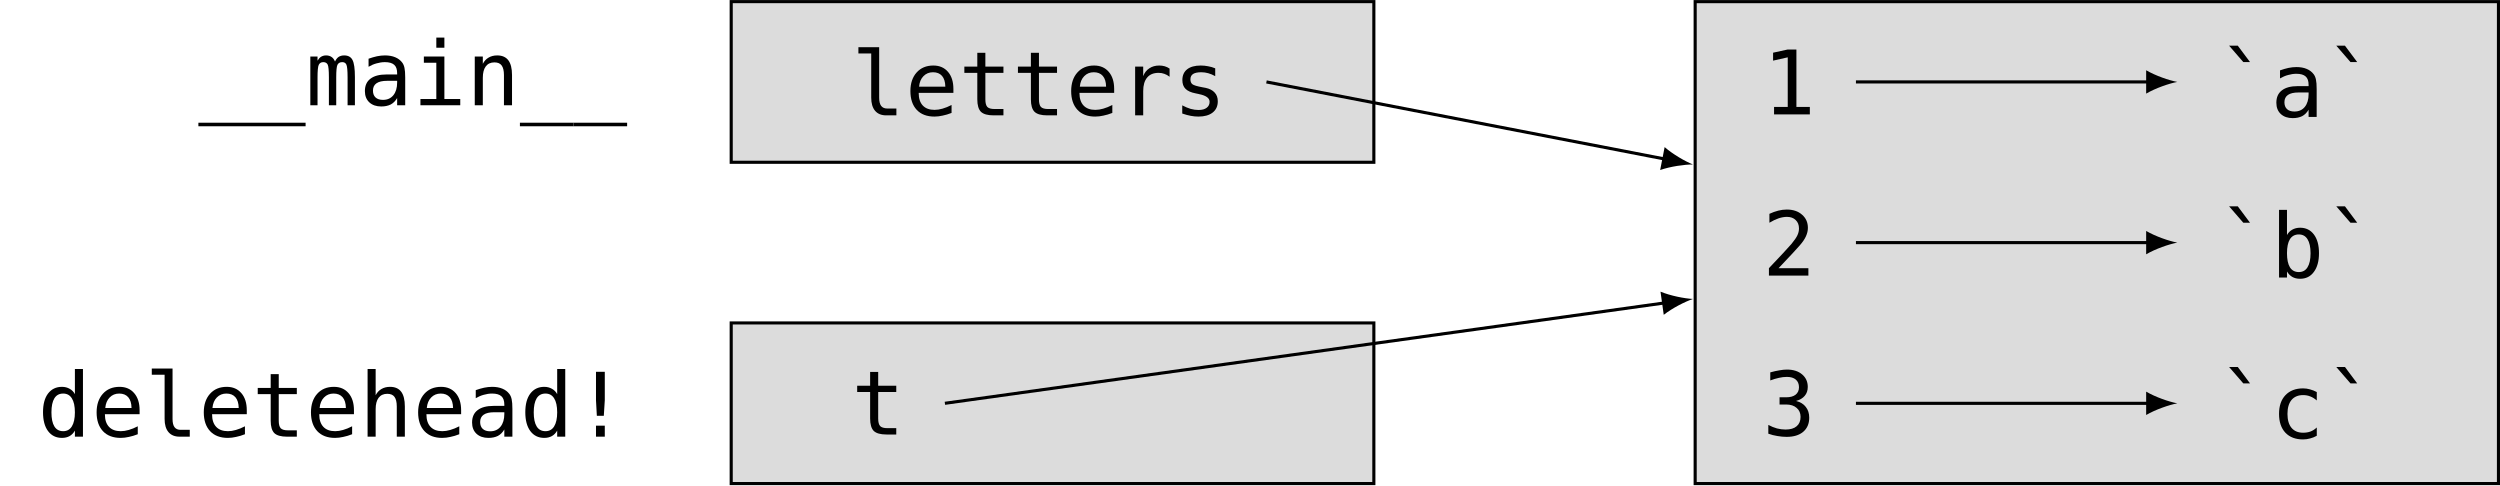
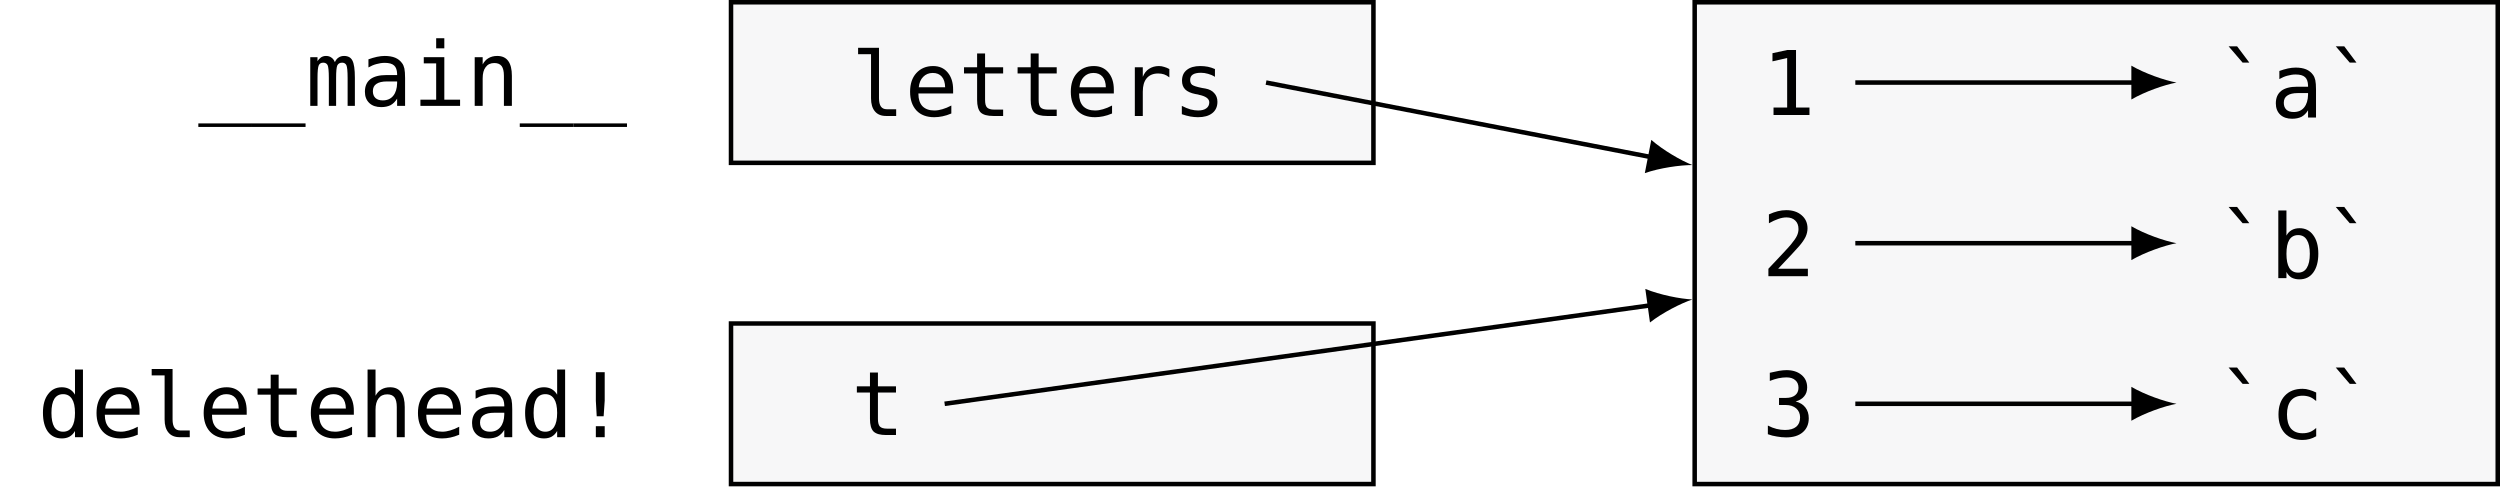
- <svg xmlns="http://www.w3.org/2000/svg" xmlns:xlink="http://www.w3.org/1999/xlink" width="319.798pt" height="62.059pt" viewBox="0 0 319.798 62.059" version="1.1">
+ <svg xmlns="http://www.w3.org/2000/svg" xmlns:xlink="http://www.w3.org/1999/xlink" width="220.613pt" height="42.918pt" viewBox="0 0 220.613 42.918" version="1.1">
  <defs>
    <g>
      <symbol overflow="visible" id="glyph0-0">
-         <path style="stroke:none;" d="M 0.578 2.016 L 0.578 -8.031 L 6.281 -8.031 L 6.281 2.016 Z M 1.219 1.375 L 5.641 1.375 L 5.641 -7.391 L 1.219 -7.391 Z M 1.219 1.375 " />
+         <path style="stroke:none;" d="M 0.406 1.391 L 0.406 -5.547 L 4.328 -5.547 L 4.328 1.391 Z M 0.844 0.953 L 3.891 0.953 L 3.891 -5.094 L 0.844 -5.094 Z M 0.844 0.953 " />
      </symbol>
      <symbol overflow="visible" id="glyph0-1">
-         <path style="stroke:none;" d="M 6.859 2.234 L 6.859 2.688 L 0 2.688 L 0 2.234 Z M 6.859 2.234 " />
+         <path style="stroke:none;" d="M 4.734 1.547 L 4.734 1.859 L 0 1.859 L 0 1.547 Z M 4.734 1.547 " />
      </symbol>
      <symbol overflow="visible" id="glyph0-2">
-         <path style="stroke:none;" d="M 3.766 -5.594 C 3.891 -5.863 4.047 -6.062 4.234 -6.188 C 4.43 -6.312 4.664 -6.375 4.938 -6.375 C 5.445 -6.375 5.801 -6.18 6 -5.797 C 6.207 -5.41 6.312 -4.68 6.312 -3.609 L 6.312 0 L 5.375 0 L 5.375 -3.562 C 5.375 -4.445 5.32 -4.992 5.219 -5.203 C 5.125 -5.41 4.945 -5.516 4.688 -5.516 C 4.395 -5.516 4.191 -5.398 4.078 -5.172 C 3.973 -4.953 3.922 -4.414 3.922 -3.562 L 3.922 0 L 2.984 0 L 2.984 -3.562 C 2.984 -4.457 2.93 -5.004 2.828 -5.203 C 2.723 -5.41 2.535 -5.516 2.266 -5.516 C 1.992 -5.516 1.801 -5.398 1.688 -5.172 C 1.582 -4.953 1.531 -4.414 1.531 -3.562 L 1.531 0 L 0.609 0 L 0.609 -6.234 L 1.531 -6.234 L 1.531 -5.703 C 1.656 -5.922 1.805 -6.086 1.984 -6.203 C 2.172 -6.316 2.383 -6.375 2.625 -6.375 C 2.906 -6.375 3.141 -6.305 3.328 -6.172 C 3.516 -6.047 3.66 -5.852 3.766 -5.594 Z M 3.766 -5.594 " />
+         <path style="stroke:none;" d="M 2.594 -3.859 C 2.676 -4.047 2.785 -4.18 2.922 -4.266 C 3.055 -4.359 3.219 -4.406 3.406 -4.406 C 3.758 -4.406 4.004 -4.27 4.141 -4 C 4.285 -3.727 4.359 -3.223 4.359 -2.484 L 4.359 0 L 3.719 0 L 3.719 -2.453 C 3.719 -3.066 3.68 -3.445 3.609 -3.594 C 3.535 -3.738 3.41 -3.812 3.234 -3.812 C 3.035 -3.812 2.895 -3.734 2.812 -3.578 C 2.738 -3.422 2.703 -3.047 2.703 -2.453 L 2.703 0 L 2.062 0 L 2.062 -2.453 C 2.062 -3.066 2.023 -3.445 1.953 -3.594 C 1.879 -3.738 1.75 -3.812 1.562 -3.812 C 1.375 -3.812 1.242 -3.734 1.172 -3.578 C 1.098 -3.422 1.062 -3.047 1.062 -2.453 L 1.062 0 L 0.422 0 L 0.422 -4.297 L 1.062 -4.297 L 1.062 -3.938 C 1.145 -4.082 1.25 -4.195 1.375 -4.281 C 1.5 -4.363 1.645 -4.406 1.812 -4.406 C 2 -4.406 2.156 -4.359 2.281 -4.266 C 2.414 -4.18 2.52 -4.047 2.594 -3.859 Z M 2.594 -3.859 " />
      </symbol>
      <symbol overflow="visible" id="glyph0-3">
-         <path style="stroke:none;" d="M 3.906 -3.125 L 3.562 -3.125 C 2.969 -3.125 2.52 -3.02 2.219 -2.812 C 1.914 -2.602 1.766 -2.289 1.766 -1.875 C 1.766 -1.5 1.875 -1.207 2.094 -1 C 2.32 -0.789 2.641 -0.688 3.047 -0.688 C 3.609 -0.688 4.051 -0.883 4.375 -1.281 C 4.695 -1.676 4.859 -2.219 4.859 -2.906 L 4.859 -3.125 Z M 5.891 -3.547 L 5.891 0 L 4.859 0 L 4.859 -0.922 C 4.641 -0.547 4.363 -0.27 4.031 -0.094 C 3.695 0.07 3.297 0.156 2.828 0.156 C 2.191 0.156 1.68 -0.02 1.297 -0.375 C 0.922 -0.727 0.734 -1.207 0.734 -1.812 C 0.734 -2.508 0.969 -3.035 1.438 -3.391 C 1.906 -3.754 2.586 -3.938 3.484 -3.938 L 4.859 -3.938 L 4.859 -4.094 C 4.859 -4.594 4.734 -4.953 4.484 -5.172 C 4.234 -5.398 3.836 -5.516 3.297 -5.516 C 2.941 -5.516 2.586 -5.461 2.234 -5.359 C 1.879 -5.266 1.535 -5.117 1.203 -4.922 L 1.203 -5.953 C 1.578 -6.086 1.938 -6.191 2.281 -6.266 C 2.625 -6.336 2.961 -6.375 3.297 -6.375 C 3.805 -6.375 4.242 -6.297 4.609 -6.141 C 4.973 -5.992 5.27 -5.77 5.5 -5.469 C 5.645 -5.281 5.742 -5.051 5.797 -4.781 C 5.859 -4.508 5.891 -4.098 5.891 -3.547 Z M 5.891 -3.547 " />
+         <path style="stroke:none;" d="M 2.688 -2.156 L 2.453 -2.156 C 2.047 -2.156 1.738 -2.082 1.531 -1.938 C 1.32 -1.801 1.219 -1.586 1.219 -1.297 C 1.219 -1.035 1.297 -0.832 1.453 -0.688 C 1.609 -0.551 1.82 -0.484 2.094 -0.484 C 2.488 -0.484 2.797 -0.617 3.016 -0.891 C 3.234 -1.16 3.348 -1.531 3.359 -2 L 3.359 -2.156 Z M 4.062 -2.453 L 4.062 0 L 3.359 0 L 3.359 -0.641 C 3.203 -0.379 3.008 -0.188 2.781 -0.062 C 2.551 0.051 2.273 0.109 1.953 0.109 C 1.516 0.109 1.164 -0.008 0.906 -0.25 C 0.645 -0.5 0.516 -0.832 0.516 -1.25 C 0.516 -1.727 0.672 -2.094 0.984 -2.344 C 1.305 -2.594 1.781 -2.719 2.406 -2.719 L 3.359 -2.719 L 3.359 -2.828 C 3.348 -3.172 3.258 -3.414 3.094 -3.562 C 2.926 -3.719 2.648 -3.797 2.266 -3.797 C 2.023 -3.797 1.781 -3.758 1.531 -3.688 C 1.289 -3.625 1.055 -3.523 0.828 -3.391 L 0.828 -4.109 C 1.086 -4.203 1.336 -4.273 1.578 -4.328 C 1.816 -4.379 2.047 -4.406 2.266 -4.406 C 2.629 -4.406 2.938 -4.352 3.188 -4.25 C 3.438 -4.145 3.641 -3.984 3.797 -3.766 C 3.891 -3.641 3.957 -3.484 4 -3.297 C 4.039 -3.109 4.062 -2.828 4.062 -2.453 Z M 4.062 -2.453 " />
      </symbol>
      <symbol overflow="visible" id="glyph0-4">
-         <path style="stroke:none;" d="M 1.422 -6.234 L 4.047 -6.234 L 4.047 -0.797 L 6.078 -0.797 L 6.078 0 L 0.984 0 L 0.984 -0.797 L 3.016 -0.797 L 3.016 -5.438 L 1.422 -5.438 Z M 3.016 -8.656 L 4.047 -8.656 L 4.047 -7.359 L 3.016 -7.359 Z M 3.016 -8.656 " />
+         <path style="stroke:none;" d="M 0.984 -4.297 L 2.797 -4.297 L 2.797 -0.547 L 4.188 -0.547 L 4.188 0 L 0.688 0 L 0.688 -0.547 L 2.078 -0.547 L 2.078 -3.75 L 0.984 -3.75 Z M 2.078 -5.969 L 2.797 -5.969 L 2.797 -5.078 L 2.078 -5.078 Z M 2.078 -5.969 " />
      </symbol>
      <symbol overflow="visible" id="glyph0-5">
-         <path style="stroke:none;" d="M 5.844 -3.859 L 5.844 0 L 4.812 0 L 4.812 -3.859 C 4.812 -4.422 4.711 -4.832 4.516 -5.094 C 4.328 -5.352 4.02 -5.484 3.594 -5.484 C 3.113 -5.484 2.742 -5.312 2.484 -4.969 C 2.234 -4.633 2.109 -4.148 2.109 -3.516 L 2.109 0 L 1.078 0 L 1.078 -6.234 L 2.109 -6.234 L 2.109 -5.297 C 2.285 -5.648 2.531 -5.914 2.844 -6.094 C 3.156 -6.281 3.523 -6.375 3.953 -6.375 C 4.586 -6.375 5.062 -6.164 5.375 -5.75 C 5.688 -5.332 5.844 -4.703 5.844 -3.859 Z M 5.844 -3.859 " />
+         <path style="stroke:none;" d="M 4.031 -2.656 L 4.031 0 L 3.328 0 L 3.328 -2.656 C 3.328 -3.051 3.258 -3.336 3.125 -3.516 C 2.988 -3.691 2.773 -3.781 2.484 -3.781 C 2.148 -3.781 1.895 -3.66 1.719 -3.422 C 1.539 -3.191 1.453 -2.859 1.453 -2.422 L 1.453 0 L 0.75 0 L 0.75 -4.297 L 1.453 -4.297 L 1.453 -3.656 C 1.578 -3.895 1.742 -4.078 1.953 -4.203 C 2.172 -4.336 2.43 -4.406 2.734 -4.406 C 3.172 -4.406 3.492 -4.258 3.703 -3.969 C 3.922 -3.676 4.031 -3.238 4.031 -2.656 Z M 4.031 -2.656 " />
      </symbol>
      <symbol overflow="visible" id="glyph0-6">
-         <path style="stroke:none;" d="M 3.547 -2.266 C 3.547 -1.797 3.629 -1.445 3.797 -1.219 C 3.973 -0.988 4.227 -0.875 4.562 -0.875 L 5.75 -0.875 L 5.75 0 L 4.453 0 C 3.836 0 3.363 -0.191 3.031 -0.578 C 2.695 -0.973 2.531 -1.535 2.531 -2.266 L 2.531 -7.922 L 0.891 -7.922 L 0.891 -8.719 L 3.547 -8.719 Z M 3.547 -2.266 " />
+         <path style="stroke:none;" d="M 2.453 -1.562 C 2.453 -1.238 2.508 -0.992 2.625 -0.828 C 2.738 -0.672 2.91 -0.594 3.141 -0.594 L 3.969 -0.594 L 3.969 0 L 3.078 0 C 2.648 0 2.32 -0.133 2.094 -0.406 C 1.863 -0.676 1.75 -1.062 1.75 -1.562 L 1.75 -5.453 L 0.609 -5.453 L 0.609 -6.016 L 2.453 -6.016 Z M 2.453 -1.562 " />
      </symbol>
      <symbol overflow="visible" id="glyph0-7">
-         <path style="stroke:none;" d="M 6.188 -3.375 L 6.188 -2.875 L 1.75 -2.875 L 1.75 -2.844 C 1.75 -2.156 1.926 -1.625 2.281 -1.25 C 2.633 -0.883 3.133 -0.703 3.781 -0.703 C 4.102 -0.703 4.441 -0.754 4.797 -0.859 C 5.16 -0.961 5.547 -1.117 5.953 -1.328 L 5.953 -0.312 C 5.555 -0.156 5.176 -0.039 4.812 0.031 C 4.457 0.113 4.109 0.156 3.766 0.156 C 2.797 0.156 2.039 -0.129 1.5 -0.703 C 0.957 -1.285 0.688 -2.086 0.688 -3.109 C 0.688 -4.098 0.953 -4.891 1.484 -5.484 C 2.016 -6.078 2.727 -6.375 3.625 -6.375 C 4.414 -6.375 5.039 -6.102 5.5 -5.562 C 5.957 -5.031 6.188 -4.301 6.188 -3.375 Z M 5.156 -3.672 C 5.145 -4.273 5.004 -4.734 4.734 -5.047 C 4.461 -5.359 4.078 -5.516 3.578 -5.516 C 3.086 -5.516 2.68 -5.348 2.359 -5.016 C 2.035 -4.691 1.848 -4.242 1.797 -3.672 Z M 5.156 -3.672 " />
+         <path style="stroke:none;" d="M 4.266 -2.328 L 4.266 -1.984 L 1.203 -1.984 L 1.203 -1.953 C 1.203 -1.484 1.32 -1.117 1.562 -0.859 C 1.812 -0.609 2.16 -0.484 2.609 -0.484 C 2.836 -0.484 3.07 -0.52 3.312 -0.594 C 3.562 -0.664 3.828 -0.773 4.109 -0.922 L 4.109 -0.219 C 3.836 -0.102 3.578 -0.02 3.328 0.031 C 3.078 0.082 2.836 0.109 2.609 0.109 C 1.93 0.109 1.406 -0.086 1.031 -0.484 C 0.656 -0.891 0.469 -1.441 0.469 -2.141 C 0.469 -2.828 0.648 -3.375 1.016 -3.781 C 1.391 -4.195 1.883 -4.406 2.5 -4.406 C 3.039 -4.406 3.469 -4.219 3.781 -3.844 C 4.102 -3.469 4.266 -2.961 4.266 -2.328 Z M 3.562 -2.531 C 3.551 -2.945 3.453 -3.258 3.266 -3.469 C 3.078 -3.688 2.812 -3.797 2.469 -3.797 C 2.125 -3.797 1.844 -3.68 1.625 -3.453 C 1.406 -3.234 1.273 -2.926 1.234 -2.531 Z M 3.562 -2.531 " />
      </symbol>
      <symbol overflow="visible" id="glyph0-8">
-         <path style="stroke:none;" d="M 3.422 -8 L 3.422 -6.234 L 5.734 -6.234 L 5.734 -5.438 L 3.422 -5.438 L 3.422 -2.047 C 3.422 -1.586 3.504 -1.266 3.672 -1.078 C 3.848 -0.898 4.156 -0.812 4.594 -0.812 L 5.734 -0.812 L 5.734 0 L 4.484 0 C 3.723 0 3.18 -0.148 2.859 -0.453 C 2.547 -0.766 2.391 -1.297 2.391 -2.047 L 2.391 -5.438 L 0.734 -5.438 L 0.734 -6.234 L 2.391 -6.234 L 2.391 -8 Z M 3.422 -8 " />
+         <path style="stroke:none;" d="M 2.359 -5.516 L 2.359 -4.297 L 3.953 -4.297 L 3.953 -3.75 L 2.359 -3.75 L 2.359 -1.422 C 2.359 -1.098 2.414 -0.875 2.531 -0.75 C 2.656 -0.625 2.867 -0.562 3.172 -0.562 L 3.953 -0.562 L 3.953 0 L 3.094 0 C 2.562 0 2.188 -0.102 1.969 -0.312 C 1.758 -0.531 1.656 -0.898 1.656 -1.422 L 1.656 -3.75 L 0.5 -3.75 L 0.5 -4.297 L 1.656 -4.297 L 1.656 -5.516 Z M 2.359 -5.516 " />
      </symbol>
      <symbol overflow="visible" id="glyph0-9">
-         <path style="stroke:none;" d="M 6.422 -4.938 C 6.203 -5.113 5.977 -5.238 5.75 -5.312 C 5.531 -5.395 5.285 -5.438 5.016 -5.438 C 4.367 -5.438 3.879 -5.234 3.547 -4.828 C 3.211 -4.43 3.047 -3.852 3.047 -3.094 L 3.047 0 L 2.016 0 L 2.016 -6.234 L 3.047 -6.234 L 3.047 -5.016 C 3.211 -5.453 3.473 -5.785 3.828 -6.016 C 4.18 -6.254 4.602 -6.375 5.094 -6.375 C 5.344 -6.375 5.578 -6.344 5.797 -6.281 C 6.016 -6.219 6.223 -6.117 6.422 -5.984 Z M 6.422 -4.938 " />
+         <path style="stroke:none;" d="M 4.438 -3.406 C 4.281 -3.531 4.125 -3.617 3.969 -3.672 C 3.812 -3.723 3.641 -3.75 3.453 -3.75 C 3.016 -3.75 2.676 -3.609 2.438 -3.328 C 2.207 -3.055 2.094 -2.66 2.094 -2.141 L 2.094 0 L 1.391 0 L 1.391 -4.297 L 2.094 -4.297 L 2.094 -3.453 C 2.219 -3.766 2.398 -4 2.641 -4.156 C 2.891 -4.32 3.18 -4.406 3.516 -4.406 C 3.68 -4.406 3.836 -4.379 3.984 -4.328 C 4.141 -4.285 4.289 -4.223 4.438 -4.141 Z M 4.438 -3.406 " />
      </symbol>
      <symbol overflow="visible" id="glyph0-10">
-         <path style="stroke:none;" d="M 5.406 -6.016 L 5.406 -5.016 C 5.113 -5.18 4.816 -5.305 4.516 -5.391 C 4.223 -5.473 3.926 -5.516 3.625 -5.516 C 3.156 -5.516 2.805 -5.441 2.578 -5.297 C 2.348 -5.148 2.234 -4.922 2.234 -4.609 C 2.234 -4.328 2.316 -4.117 2.484 -3.984 C 2.66 -3.848 3.086 -3.719 3.766 -3.594 L 4.188 -3.516 C 4.688 -3.41 5.066 -3.211 5.328 -2.922 C 5.598 -2.641 5.734 -2.266 5.734 -1.797 C 5.734 -1.18 5.516 -0.703 5.078 -0.359 C 4.641 -0.016 4.031 0.156 3.25 0.156 C 2.938 0.156 2.613 0.125 2.281 0.062 C 1.945 0 1.582 -0.098 1.188 -0.234 L 1.188 -1.281 C 1.562 -1.082 1.922 -0.93 2.266 -0.828 C 2.617 -0.734 2.953 -0.688 3.266 -0.688 C 3.723 -0.688 4.07 -0.781 4.312 -0.969 C 4.562 -1.156 4.688 -1.41 4.688 -1.734 C 4.688 -2.211 4.234 -2.539 3.328 -2.719 L 3.281 -2.734 L 2.906 -2.812 C 2.312 -2.926 1.879 -3.117 1.609 -3.391 C 1.336 -3.66 1.203 -4.035 1.203 -4.516 C 1.203 -5.109 1.406 -5.566 1.812 -5.891 C 2.219 -6.211 2.797 -6.375 3.547 -6.375 C 3.879 -6.375 4.195 -6.344 4.5 -6.281 C 4.812 -6.227 5.113 -6.141 5.406 -6.016 Z M 5.406 -6.016 " />
+         <path style="stroke:none;" d="M 3.734 -4.141 L 3.734 -3.453 C 3.535 -3.578 3.332 -3.664 3.125 -3.719 C 2.914 -3.781 2.707 -3.812 2.5 -3.812 C 2.176 -3.812 1.938 -3.758 1.781 -3.656 C 1.625 -3.551 1.547 -3.395 1.547 -3.188 C 1.547 -2.988 1.602 -2.844 1.719 -2.75 C 1.844 -2.656 2.141 -2.562 2.609 -2.469 L 2.891 -2.422 C 3.234 -2.359 3.492 -2.223 3.672 -2.016 C 3.859 -1.816 3.953 -1.562 3.953 -1.25 C 3.953 -0.82 3.801 -0.488 3.5 -0.25 C 3.195 -0.008 2.773 0.109 2.234 0.109 C 2.023 0.109 1.801 0.086 1.562 0.047 C 1.332 0.004 1.082 -0.062 0.812 -0.156 L 0.812 -0.891 C 1.082 -0.754 1.336 -0.648 1.578 -0.578 C 1.816 -0.516 2.039 -0.484 2.25 -0.484 C 2.562 -0.484 2.801 -0.547 2.969 -0.672 C 3.145 -0.797 3.234 -0.973 3.234 -1.203 C 3.234 -1.523 2.922 -1.75 2.297 -1.875 L 2.266 -1.891 L 2 -1.938 C 1.594 -2.02 1.297 -2.156 1.109 -2.344 C 0.922 -2.531 0.828 -2.785 0.828 -3.109 C 0.828 -3.523 0.969 -3.844 1.25 -4.062 C 1.531 -4.289 1.926 -4.406 2.438 -4.406 C 2.676 -4.406 2.898 -4.383 3.109 -4.344 C 3.316 -4.301 3.523 -4.234 3.734 -4.141 Z M 3.734 -4.141 " />
      </symbol>
      <symbol overflow="visible" id="glyph0-11">
-         <path style="stroke:none;" d="M 4.766 -5.438 L 4.766 -8.656 L 5.797 -8.656 L 5.797 0 L 4.766 0 L 4.766 -0.781 C 4.598 -0.477 4.375 -0.242 4.094 -0.078 C 3.812 0.078 3.484 0.156 3.109 0.156 C 2.359 0.156 1.766 -0.133 1.328 -0.719 C 0.898 -1.301 0.688 -2.102 0.688 -3.125 C 0.688 -4.145 0.898 -4.941 1.328 -5.516 C 1.766 -6.086 2.359 -6.375 3.109 -6.375 C 3.484 -6.375 3.812 -6.289 4.094 -6.125 C 4.383 -5.969 4.609 -5.738 4.766 -5.438 Z M 1.766 -3.109 C 1.766 -2.316 1.891 -1.719 2.141 -1.312 C 2.391 -0.906 2.766 -0.703 3.266 -0.703 C 3.754 -0.703 4.125 -0.906 4.375 -1.312 C 4.633 -1.727 4.766 -2.328 4.766 -3.109 C 4.766 -3.898 4.633 -4.5 4.375 -4.906 C 4.125 -5.312 3.754 -5.516 3.266 -5.516 C 2.766 -5.516 2.391 -5.312 2.141 -4.906 C 1.891 -4.5 1.766 -3.898 1.766 -3.109 Z M 1.766 -3.109 " />
+         <path style="stroke:none;" d="M 3.297 -3.75 L 3.297 -5.969 L 4 -5.969 L 4 0 L 3.297 0 L 3.297 -0.547 C 3.172 -0.328 3.008 -0.16 2.812 -0.047 C 2.625 0.055 2.398 0.109 2.141 0.109 C 1.617 0.109 1.207 -0.086 0.906 -0.484 C 0.613 -0.891 0.469 -1.445 0.469 -2.156 C 0.469 -2.852 0.617 -3.398 0.922 -3.797 C 1.223 -4.203 1.629 -4.406 2.141 -4.406 C 2.398 -4.406 2.629 -4.348 2.828 -4.234 C 3.023 -4.117 3.18 -3.957 3.297 -3.75 Z M 1.219 -2.141 C 1.219 -1.598 1.301 -1.188 1.469 -0.906 C 1.645 -0.625 1.906 -0.484 2.25 -0.484 C 2.594 -0.484 2.852 -0.625 3.031 -0.906 C 3.207 -1.188 3.297 -1.598 3.297 -2.141 C 3.297 -2.691 3.207 -3.102 3.031 -3.375 C 2.852 -3.656 2.594 -3.797 2.25 -3.797 C 1.906 -3.797 1.645 -3.656 1.469 -3.375 C 1.301 -3.102 1.219 -2.691 1.219 -2.141 Z M 1.219 -2.141 " />
      </symbol>
      <symbol overflow="visible" id="glyph0-12">
-         <path style="stroke:none;" d="M 5.844 -3.859 L 5.844 0 L 4.812 0 L 4.812 -3.859 C 4.812 -4.422 4.711 -4.832 4.516 -5.094 C 4.328 -5.352 4.02 -5.484 3.594 -5.484 C 3.113 -5.484 2.742 -5.312 2.484 -4.969 C 2.234 -4.633 2.109 -4.148 2.109 -3.516 L 2.109 0 L 1.078 0 L 1.078 -8.656 L 2.109 -8.656 L 2.109 -5.297 C 2.285 -5.648 2.531 -5.914 2.844 -6.094 C 3.156 -6.281 3.523 -6.375 3.953 -6.375 C 4.586 -6.375 5.062 -6.164 5.375 -5.75 C 5.688 -5.332 5.844 -4.703 5.844 -3.859 Z M 5.844 -3.859 " />
+         <path style="stroke:none;" d="M 4.031 -2.656 L 4.031 0 L 3.328 0 L 3.328 -2.656 C 3.328 -3.051 3.258 -3.336 3.125 -3.516 C 2.988 -3.691 2.773 -3.781 2.484 -3.781 C 2.148 -3.781 1.895 -3.66 1.719 -3.422 C 1.539 -3.191 1.453 -2.859 1.453 -2.422 L 1.453 0 L 0.75 0 L 0.75 -5.969 L 1.453 -5.969 L 1.453 -3.656 C 1.578 -3.895 1.742 -4.078 1.953 -4.203 C 2.172 -4.336 2.43 -4.406 2.734 -4.406 C 3.172 -4.406 3.492 -4.258 3.703 -3.969 C 3.922 -3.676 4.031 -3.238 4.031 -2.656 Z M 4.031 -2.656 " />
      </symbol>
      <symbol overflow="visible" id="glyph0-13">
-         <path style="stroke:none;" d="M 2.875 -8.297 L 4 -8.297 L 4 -4.656 L 3.875 -2.672 L 2.984 -2.672 L 2.875 -4.656 Z M 2.875 -1.406 L 4 -1.406 L 4 0 L 2.875 0 Z M 2.875 -1.406 " />
+         <path style="stroke:none;" d="M 1.984 -5.734 L 2.766 -5.734 L 2.766 -3.219 L 2.672 -1.844 L 2.062 -1.844 L 1.984 -3.219 Z M 1.984 -0.969 L 2.766 -0.969 L 2.766 0 L 1.984 0 Z M 1.984 -0.969 " />
      </symbol>
      <symbol overflow="visible" id="glyph0-14">
-         <path style="stroke:none;" d="M 1.5 -0.953 L 3.25 -0.953 L 3.25 -7.297 L 1.375 -6.875 L 1.375 -7.891 L 3.234 -8.297 L 4.359 -8.297 L 4.359 -0.953 L 6.078 -0.953 L 6.078 0 L 1.5 0 Z M 1.5 -0.953 " />
+         <path style="stroke:none;" d="M 1.031 -0.656 L 2.234 -0.656 L 2.234 -5.031 L 0.938 -4.734 L 0.938 -5.453 L 2.234 -5.734 L 3.016 -5.734 L 3.016 -0.656 L 4.203 -0.656 L 4.203 0 L 1.031 0 Z M 1.031 -0.656 " />
      </symbol>
      <symbol overflow="visible" id="glyph0-15">
-         <path style="stroke:none;" d="M 2.656 -9.109 L 4.219 -7.016 L 3.359 -7.016 L 1.547 -9.109 Z M 2.656 -9.109 " />
+         <path style="stroke:none;" d="M 1.828 -6.281 L 2.906 -4.844 L 2.312 -4.844 L 1.078 -6.281 Z M 1.828 -6.281 " />
      </symbol>
      <symbol overflow="visible" id="glyph0-16">
-         <path style="stroke:none;" d="M 2.078 -0.953 L 5.891 -0.953 L 5.891 0 L 0.844 0 L 0.844 -0.953 C 1.539 -1.68 2.145 -2.32 2.656 -2.875 C 3.176 -3.438 3.535 -3.832 3.734 -4.062 C 4.109 -4.52 4.359 -4.883 4.484 -5.156 C 4.617 -5.438 4.688 -5.727 4.688 -6.031 C 4.688 -6.488 4.547 -6.848 4.266 -7.109 C 3.992 -7.379 3.625 -7.516 3.156 -7.516 C 2.812 -7.516 2.453 -7.453 2.078 -7.328 C 1.711 -7.203 1.32 -7.016 0.906 -6.766 L 0.906 -7.906 C 1.289 -8.082 1.664 -8.219 2.031 -8.312 C 2.406 -8.406 2.77 -8.453 3.125 -8.453 C 3.938 -8.453 4.586 -8.234 5.078 -7.797 C 5.578 -7.367 5.828 -6.805 5.828 -6.109 C 5.828 -5.754 5.742 -5.395 5.578 -5.031 C 5.422 -4.676 5.156 -4.285 4.781 -3.859 C 4.57 -3.617 4.27 -3.285 3.875 -2.859 C 3.477 -2.43 2.879 -1.797 2.078 -0.953 Z M 2.078 -0.953 " />
+         <path style="stroke:none;" d="M 1.438 -0.656 L 4.062 -0.656 L 4.062 0 L 0.578 0 L 0.578 -0.656 C 1.055 -1.156 1.473 -1.598 1.828 -1.984 C 2.191 -2.367 2.441 -2.645 2.578 -2.812 C 2.836 -3.125 3.008 -3.375 3.094 -3.562 C 3.188 -3.758 3.234 -3.957 3.234 -4.156 C 3.234 -4.477 3.141 -4.727 2.953 -4.906 C 2.766 -5.094 2.504 -5.188 2.172 -5.188 C 1.941 -5.188 1.695 -5.141 1.438 -5.047 C 1.188 -4.961 0.914 -4.836 0.625 -4.672 L 0.625 -5.453 C 0.895 -5.578 1.156 -5.672 1.406 -5.734 C 1.656 -5.797 1.906 -5.828 2.156 -5.828 C 2.719 -5.828 3.172 -5.676 3.516 -5.375 C 3.859 -5.082 4.031 -4.695 4.031 -4.219 C 4.031 -3.969 3.973 -3.719 3.859 -3.469 C 3.742 -3.227 3.555 -2.957 3.297 -2.656 C 3.148 -2.488 2.941 -2.258 2.672 -1.969 C 2.398 -1.676 1.988 -1.238 1.438 -0.656 Z M 1.438 -0.656 " />
      </symbol>
      <symbol overflow="visible" id="glyph0-17">
-         <path style="stroke:none;" d="M 5.109 -3.109 C 5.109 -3.898 4.977 -4.5 4.719 -4.906 C 4.469 -5.312 4.098 -5.516 3.609 -5.516 C 3.109 -5.516 2.727 -5.312 2.469 -4.906 C 2.219 -4.5 2.094 -3.898 2.094 -3.109 C 2.094 -2.328 2.219 -1.727 2.469 -1.312 C 2.727 -0.906 3.109 -0.703 3.609 -0.703 C 4.098 -0.703 4.469 -0.906 4.719 -1.312 C 4.977 -1.719 5.109 -2.316 5.109 -3.109 Z M 2.094 -5.438 C 2.258 -5.738 2.484 -5.969 2.766 -6.125 C 3.055 -6.289 3.391 -6.375 3.766 -6.375 C 4.516 -6.375 5.102 -6.086 5.531 -5.516 C 5.969 -4.941 6.188 -4.145 6.188 -3.125 C 6.188 -2.102 5.969 -1.301 5.531 -0.719 C 5.102 -0.133 4.516 0.156 3.766 0.156 C 3.391 0.156 3.062 0.078 2.781 -0.078 C 2.5 -0.242 2.27 -0.477 2.094 -0.781 L 2.094 0 L 1.078 0 L 1.078 -8.656 L 2.094 -8.656 Z M 2.094 -5.438 " />
+         <path style="stroke:none;" d="M 3.516 -2.141 C 3.516 -2.691 3.426 -3.102 3.25 -3.375 C 3.082 -3.656 2.828 -3.797 2.484 -3.797 C 2.141 -3.797 1.879 -3.656 1.703 -3.375 C 1.535 -3.102 1.453 -2.691 1.453 -2.141 C 1.453 -1.598 1.535 -1.188 1.703 -0.906 C 1.879 -0.625 2.141 -0.484 2.484 -0.484 C 2.828 -0.484 3.082 -0.625 3.25 -0.906 C 3.426 -1.188 3.516 -1.598 3.516 -2.141 Z M 1.453 -3.75 C 1.555 -3.957 1.707 -4.117 1.906 -4.234 C 2.102 -4.348 2.336 -4.406 2.609 -4.406 C 3.117 -4.406 3.52 -4.203 3.812 -3.797 C 4.113 -3.398 4.266 -2.852 4.266 -2.156 C 4.266 -1.445 4.113 -0.891 3.812 -0.484 C 3.52 -0.086 3.113 0.109 2.594 0.109 C 2.332 0.109 2.102 0.055 1.906 -0.047 C 1.719 -0.16 1.566 -0.328 1.453 -0.547 L 1.453 0 L 0.734 0 L 0.734 -5.969 L 1.453 -5.969 Z M 1.453 -3.75 " />
      </symbol>
      <symbol overflow="visible" id="glyph0-18">
-         <path style="stroke:none;" d="M 4.312 -4.438 C 4.863 -4.301 5.281 -4.047 5.562 -3.672 C 5.852 -3.305 6 -2.848 6 -2.297 C 6 -1.523 5.738 -0.922 5.219 -0.484 C 4.707 -0.055 4 0.156 3.094 0.156 C 2.719 0.156 2.328 0.117 1.922 0.047 C 1.523 -0.016 1.141 -0.113 0.766 -0.25 L 0.766 -1.375 C 1.141 -1.176 1.508 -1.023 1.875 -0.922 C 2.25 -0.828 2.613 -0.781 2.969 -0.781 C 3.594 -0.781 4.066 -0.922 4.391 -1.203 C 4.723 -1.484 4.891 -1.883 4.891 -2.406 C 4.891 -2.883 4.723 -3.266 4.391 -3.547 C 4.066 -3.836 3.617 -3.984 3.047 -3.984 L 2.203 -3.984 L 2.203 -4.906 L 3.047 -4.906 C 3.566 -4.906 3.969 -5.016 4.25 -5.234 C 4.539 -5.461 4.688 -5.781 4.688 -6.188 C 4.688 -6.613 4.551 -6.941 4.281 -7.172 C 4.02 -7.398 3.641 -7.516 3.141 -7.516 C 2.805 -7.516 2.461 -7.473 2.109 -7.391 C 1.766 -7.316 1.398 -7.207 1.016 -7.062 L 1.016 -8.094 C 1.461 -8.219 1.859 -8.305 2.203 -8.359 C 2.555 -8.422 2.867 -8.453 3.141 -8.453 C 3.953 -8.453 4.598 -8.25 5.078 -7.844 C 5.566 -7.438 5.812 -6.898 5.812 -6.234 C 5.812 -5.773 5.68 -5.395 5.422 -5.094 C 5.172 -4.789 4.801 -4.57 4.312 -4.438 Z M 4.312 -4.438 " />
+         <path style="stroke:none;" d="M 2.984 -3.062 C 3.359 -2.969 3.645 -2.789 3.844 -2.531 C 4.039 -2.281 4.141 -1.961 4.141 -1.578 C 4.141 -1.055 3.961 -0.645 3.609 -0.344 C 3.254 -0.039 2.766 0.109 2.141 0.109 C 1.879 0.109 1.609 0.082 1.328 0.031 C 1.055 -0.008 0.789 -0.078 0.531 -0.172 L 0.531 -0.938 C 0.789 -0.801 1.047 -0.703 1.297 -0.641 C 1.547 -0.578 1.797 -0.547 2.047 -0.547 C 2.473 -0.547 2.801 -0.641 3.031 -0.828 C 3.258 -1.016 3.375 -1.289 3.375 -1.656 C 3.375 -1.988 3.258 -2.254 3.031 -2.453 C 2.801 -2.648 2.492 -2.75 2.109 -2.75 L 1.516 -2.75 L 1.516 -3.375 L 2.109 -3.375 C 2.461 -3.375 2.738 -3.453 2.938 -3.609 C 3.133 -3.766 3.234 -3.984 3.234 -4.266 C 3.234 -4.555 3.141 -4.781 2.953 -4.938 C 2.773 -5.102 2.516 -5.188 2.172 -5.188 C 1.941 -5.188 1.703 -5.16 1.453 -5.109 C 1.211 -5.055 0.961 -4.977 0.703 -4.875 L 0.703 -5.594 C 1.004 -5.664 1.273 -5.723 1.516 -5.766 C 1.766 -5.805 1.984 -5.828 2.172 -5.828 C 2.723 -5.828 3.164 -5.688 3.5 -5.406 C 3.832 -5.133 4 -4.766 4 -4.297 C 4 -3.984 3.91 -3.723 3.734 -3.516 C 3.566 -3.305 3.316 -3.156 2.984 -3.062 Z M 2.984 -3.062 " />
      </symbol>
      <symbol overflow="visible" id="glyph0-19">
-         <path style="stroke:none;" d="M 5.906 -0.312 C 5.625 -0.156 5.336 -0.039 5.047 0.031 C 4.754 0.113 4.457 0.156 4.156 0.156 C 3.195 0.156 2.441 -0.129 1.891 -0.703 C 1.348 -1.285 1.078 -2.086 1.078 -3.109 C 1.078 -4.129 1.348 -4.926 1.891 -5.5 C 2.441 -6.082 3.195 -6.375 4.156 -6.375 C 4.457 -6.375 4.75 -6.332 5.031 -6.25 C 5.32 -6.176 5.613 -6.062 5.906 -5.906 L 5.906 -4.828 C 5.633 -5.066 5.359 -5.238 5.078 -5.344 C 4.805 -5.457 4.5 -5.516 4.156 -5.516 C 3.52 -5.516 3.023 -5.305 2.672 -4.891 C 2.328 -4.473 2.156 -3.879 2.156 -3.109 C 2.156 -2.336 2.328 -1.742 2.672 -1.328 C 3.023 -0.91 3.52 -0.703 4.156 -0.703 C 4.508 -0.703 4.828 -0.754 5.109 -0.859 C 5.398 -0.973 5.664 -1.145 5.906 -1.375 Z M 5.906 -0.312 " />
+         <path style="stroke:none;" d="M 4.078 -0.219 C 3.879 -0.102 3.68 -0.02 3.484 0.031 C 3.285 0.082 3.082 0.109 2.875 0.109 C 2.207 0.109 1.688 -0.086 1.312 -0.484 C 0.938 -0.891 0.75 -1.441 0.75 -2.141 C 0.75 -2.848 0.938 -3.398 1.312 -3.797 C 1.688 -4.203 2.207 -4.406 2.875 -4.406 C 3.082 -4.406 3.281 -4.375 3.469 -4.312 C 3.664 -4.258 3.867 -4.18 4.078 -4.078 L 4.078 -3.328 C 3.891 -3.492 3.703 -3.613 3.516 -3.688 C 3.328 -3.758 3.113 -3.797 2.875 -3.797 C 2.426 -3.797 2.082 -3.648 1.844 -3.359 C 1.613 -3.078 1.5 -2.672 1.5 -2.141 C 1.5 -1.609 1.613 -1.195 1.844 -0.906 C 2.082 -0.625 2.426 -0.484 2.875 -0.484 C 3.113 -0.484 3.332 -0.52 3.531 -0.594 C 3.727 -0.676 3.91 -0.797 4.078 -0.953 Z M 4.078 -0.219 " />
      </symbol>
    </g>
    <clipPath id="clip1">
-       <path d="M 93 41 L 176 41 L 176 62.059 L 93 62.059 Z M 93 41 " />
+       <path d="M 64 28 L 122 28 L 122 42.918 L 64 42.918 Z M 64 28 " />
    </clipPath>
    <clipPath id="clip2">
-       <path d="M 216 0 L 319.797 0 L 319.797 62 L 216 62 Z M 216 0 " />
-     </clipPath>
-     <clipPath id="clip3">
-       <path d="M 216 0 L 319.797 0 L 319.797 62.059 L 216 62.059 Z M 216 0 " />
+       <path d="M 149 0 L 220.613 0 L 220.613 42.918 L 149 42.918 Z M 149 0 " />
    </clipPath>
  </defs>
  <g id="surface1">
    <g style="fill:rgb(0%,0%,0%);fill-opacity:1;">
-       <use xlink:href="#glyph0-1" x="25.378" y="13.464" />
-       <use xlink:href="#glyph0-1" x="32.233" y="13.464" />
-       <use xlink:href="#glyph0-2" x="39.088" y="13.464" />
-       <use xlink:href="#glyph0-3" x="45.943" y="13.464" />
-       <use xlink:href="#glyph0-4" x="52.798" y="13.464" />
-       <use xlink:href="#glyph0-5" x="59.653" y="13.464" />
-       <use xlink:href="#glyph0-1" x="66.507" y="13.464" />
-       <use xlink:href="#glyph0-1" x="73.362" y="13.464" />
+       <use xlink:href="#glyph0-1" x="17.502" y="9.343" />
+       <use xlink:href="#glyph0-1" x="22.23" y="9.343" />
+       <use xlink:href="#glyph0-2" x="26.957" y="9.343" />
+       <use xlink:href="#glyph0-3" x="31.685" y="9.343" />
+       <use xlink:href="#glyph0-4" x="36.412" y="9.343" />
+       <use xlink:href="#glyph0-5" x="41.14" y="9.343" />
+       <use xlink:href="#glyph0-1" x="45.867" y="9.343" />
+       <use xlink:href="#glyph0-1" x="50.595" y="9.343" />
    </g>
-     <path style="fill-rule:nonzero;fill:rgb(86.275%,86.275%,86.275%);fill-opacity:1;stroke-width:0.399;stroke-linecap:butt;stroke-linejoin:miter;stroke:rgb(0%,0%,0%);stroke-opacity:1;stroke-miterlimit:10;" d="M 41.103 10.275 L -41.104 10.275 L -41.104 -10.276 L 41.103 -10.276 Z M 41.103 10.275 " transform="matrix(1,0,0,-1,134.639,10.482)" />
+     <path style="fill-rule:nonzero;fill:rgb(96.863%,96.863%,97.255%);fill-opacity:1;stroke-width:0.399;stroke-linecap:butt;stroke-linejoin:miter;stroke:rgb(0%,0%,0%);stroke-opacity:1;stroke-miterlimit:10;" d="M -28.346 -7.085 L 28.345 -7.085 L 28.345 7.087 L -28.346 7.087 Z M -28.346 -7.085 " transform="matrix(1,0,0,-1,92.854,7.286)" />
    <g style="fill:rgb(0%,0%,0%);fill-opacity:1;">
-       <use xlink:href="#glyph0-6" x="108.915" y="14.757" />
-       <use xlink:href="#glyph0-7" x="115.77" y="14.757" />
-       <use xlink:href="#glyph0-8" x="122.625" y="14.757" />
-       <use xlink:href="#glyph0-8" x="129.48" y="14.757" />
-       <use xlink:href="#glyph0-7" x="136.335" y="14.757" />
-       <use xlink:href="#glyph0-9" x="143.19" y="14.757" />
-       <use xlink:href="#glyph0-10" x="150.044" y="14.757" />
+       <use xlink:href="#glyph0-6" x="75.114" y="10.234" />
+       <use xlink:href="#glyph0-7" x="79.842" y="10.234" />
+       <use xlink:href="#glyph0-8" x="84.569" y="10.234" />
+       <use xlink:href="#glyph0-8" x="89.297" y="10.234" />
+       <use xlink:href="#glyph0-7" x="94.024" y="10.234" />
+       <use xlink:href="#glyph0-9" x="98.752" y="10.234" />
+       <use xlink:href="#glyph0-10" x="103.479" y="10.234" />
    </g>
    <g style="fill:rgb(0%,0%,0%);fill-opacity:1;">
-       <use xlink:href="#glyph0-11" x="4.815" y="55.859" />
-       <use xlink:href="#glyph0-7" x="11.67" y="55.859" />
-       <use xlink:href="#glyph0-6" x="18.525" y="55.859" />
-       <use xlink:href="#glyph0-7" x="25.38" y="55.859" />
-       <use xlink:href="#glyph0-8" x="32.235" y="55.859" />
-       <use xlink:href="#glyph0-7" x="39.09" y="55.859" />
-       <use xlink:href="#glyph0-12" x="45.944" y="55.859" />
-       <use xlink:href="#glyph0-7" x="52.799" y="55.859" />
-       <use xlink:href="#glyph0-3" x="59.654" y="55.859" />
-       <use xlink:href="#glyph0-11" x="66.509" y="55.859" />
-       <use xlink:href="#glyph0-13" x="73.364" y="55.859" />
+       <use xlink:href="#glyph0-11" x="3.321" y="38.58" />
+       <use xlink:href="#glyph0-7" x="8.049" y="38.58" />
+       <use xlink:href="#glyph0-6" x="12.776" y="38.58" />
+       <use xlink:href="#glyph0-7" x="17.504" y="38.58" />
+       <use xlink:href="#glyph0-8" x="22.231" y="38.58" />
+       <use xlink:href="#glyph0-7" x="26.959" y="38.58" />
+       <use xlink:href="#glyph0-12" x="31.686" y="38.58" />
+       <use xlink:href="#glyph0-7" x="36.414" y="38.58" />
+       <use xlink:href="#glyph0-3" x="41.141" y="38.58" />
+       <use xlink:href="#glyph0-11" x="45.869" y="38.58" />
+       <use xlink:href="#glyph0-13" x="50.596" y="38.58" />
    </g>
-     <path style=" stroke:none;fill-rule:nonzero;fill:rgb(86.275%,86.275%,86.275%);fill-opacity:1;" d="M 175.742 41.309 L 93.535 41.309 L 93.535 61.859 L 175.742 61.859 Z M 175.742 41.309 " />
    <g clip-path="url(#clip1)" clip-rule="nonzero">
-       <path style="fill:none;stroke-width:0.399;stroke-linecap:butt;stroke-linejoin:miter;stroke:rgb(0%,0%,0%);stroke-opacity:1;stroke-miterlimit:10;" d="M 41.103 -30.827 L -41.104 -30.827 L -41.104 -51.377 L 41.103 -51.377 Z M 41.103 -30.827 " transform="matrix(1,0,0,-1,134.639,10.482)" />
+       <path style="fill-rule:nonzero;fill:rgb(96.863%,96.863%,97.255%);fill-opacity:1;stroke-width:0.399;stroke-linecap:butt;stroke-linejoin:miter;stroke:rgb(0%,0%,0%);stroke-opacity:1;stroke-miterlimit:10;" d="M -28.346 -35.433 L 28.345 -35.433 L 28.345 -21.261 L -28.346 -21.261 Z M -28.346 -35.433 " transform="matrix(1,0,0,-1,92.854,7.286)" />
    </g>
    <g style="fill:rgb(0%,0%,0%);fill-opacity:1;">
-       <use xlink:href="#glyph0-8" x="108.915" y="55.581" />
+       <use xlink:href="#glyph0-8" x="75.114" y="38.389" />
    </g>
    <g clip-path="url(#clip2)" clip-rule="nonzero">
-       <path style=" stroke:none;fill-rule:nonzero;fill:rgb(86.275%,86.275%,86.275%);fill-opacity:1;" d="M 319.602 0.207 L 216.844 0.207 L 216.844 61.859 L 319.602 61.859 Z M 319.602 0.207 " />
-     </g>
-     <g clip-path="url(#clip3)" clip-rule="nonzero">
-       <path style="fill:none;stroke-width:0.399;stroke-linecap:butt;stroke-linejoin:miter;stroke:rgb(0%,0%,0%);stroke-opacity:1;stroke-miterlimit:10;" d="M 184.963 10.275 L 82.205 10.275 L 82.205 -51.377 L 184.963 -51.377 Z M 184.963 10.275 " transform="matrix(1,0,0,-1,134.639,10.482)" />
+       <path style="fill-rule:nonzero;fill:rgb(96.863%,96.863%,97.255%);fill-opacity:1;stroke-width:0.399;stroke-linecap:butt;stroke-linejoin:miter;stroke:rgb(0%,0%,0%);stroke-opacity:1;stroke-miterlimit:10;" d="M 56.693 -35.433 L 127.56 -35.433 L 127.56 7.087 L 56.693 7.087 Z M 56.693 -35.433 " transform="matrix(1,0,0,-1,92.854,7.286)" />
    </g>
    <g style="fill:rgb(0%,0%,0%);fill-opacity:1;">
-       <use xlink:href="#glyph0-14" x="225.436" y="14.632" />
+       <use xlink:href="#glyph0-14" x="155.474" y="10.148" />
    </g>
    <g style="fill:rgb(0%,0%,0%);fill-opacity:1;">
-       <use xlink:href="#glyph0-15" x="283.6" y="14.954" />
-       <use xlink:href="#glyph0-3" x="290.455" y="14.954" />
-       <use xlink:href="#glyph0-15" x="297.31" y="14.954" />
+       <use xlink:href="#glyph0-15" x="195.587" y="10.37" />
+       <use xlink:href="#glyph0-3" x="200.315" y="10.37" />
+       <use xlink:href="#glyph0-15" x="205.042" y="10.37" />
    </g>
    <g style="fill:rgb(0%,0%,0%);fill-opacity:1;">
-       <use xlink:href="#glyph0-16" x="225.436" y="35.258" />
+       <use xlink:href="#glyph0-16" x="155.474" y="24.373" />
    </g>
    <g style="fill:rgb(0%,0%,0%);fill-opacity:1;">
-       <use xlink:href="#glyph0-15" x="283.6" y="35.505" />
-       <use xlink:href="#glyph0-17" x="290.455" y="35.505" />
-       <use xlink:href="#glyph0-15" x="297.31" y="35.505" />
+       <use xlink:href="#glyph0-15" x="195.587" y="24.543" />
+       <use xlink:href="#glyph0-17" x="200.315" y="24.543" />
+       <use xlink:href="#glyph0-15" x="205.042" y="24.543" />
    </g>
    <g style="fill:rgb(0%,0%,0%);fill-opacity:1;">
-       <use xlink:href="#glyph0-18" x="225.436" y="55.728" />
+       <use xlink:href="#glyph0-18" x="155.474" y="38.49" />
    </g>
    <g style="fill:rgb(0%,0%,0%);fill-opacity:1;">
-       <use xlink:href="#glyph0-15" x="283.6" y="56.056" />
-       <use xlink:href="#glyph0-19" x="290.455" y="56.056" />
-       <use xlink:href="#glyph0-15" x="297.31" y="56.056" />
+       <use xlink:href="#glyph0-15" x="195.587" y="38.716" />
+       <use xlink:href="#glyph0-19" x="200.315" y="38.716" />
+       <use xlink:href="#glyph0-15" x="205.042" y="38.716" />
    </g>
-     <path style="fill:none;stroke-width:0.399;stroke-linecap:butt;stroke-linejoin:miter;stroke:rgb(0%,0%,0%);stroke-opacity:1;stroke-miterlimit:10;" d="M 102.771 0.002 L 140.295 0.002 " transform="matrix(1,0,0,-1,134.639,10.482)" />
-     <path style=" stroke:none;fill-rule:nonzero;fill:rgb(0%,0%,0%);fill-opacity:1;" d="M 278.52 10.48 C 277.457 10.281 275.73 9.684 274.535 8.988 L 274.535 11.977 C 275.73 11.277 277.457 10.68 278.52 10.48 " />
-     <path style="fill:none;stroke-width:0.399;stroke-linecap:butt;stroke-linejoin:miter;stroke:rgb(0%,0%,0%);stroke-opacity:1;stroke-miterlimit:10;" d="M 102.771 -20.553 L 140.295 -20.553 " transform="matrix(1,0,0,-1,134.639,10.482)" />
-     <path style=" stroke:none;fill-rule:nonzero;fill:rgb(0%,0%,0%);fill-opacity:1;" d="M 278.52 31.035 C 277.457 30.836 275.73 30.238 274.535 29.543 L 274.535 32.531 C 275.73 31.832 277.457 31.234 278.52 31.035 " />
-     <path style="fill:none;stroke-width:0.399;stroke-linecap:butt;stroke-linejoin:miter;stroke:rgb(0%,0%,0%);stroke-opacity:1;stroke-miterlimit:10;" d="M 102.771 -41.112 L 140.295 -41.112 " transform="matrix(1,0,0,-1,134.639,10.482)" />
-     <path style=" stroke:none;fill-rule:nonzero;fill:rgb(0%,0%,0%);fill-opacity:1;" d="M 278.52 51.594 C 277.457 51.395 275.73 50.797 274.535 50.098 L 274.535 53.086 C 275.73 52.391 277.457 51.793 278.52 51.594 " />
-     <path style="fill:none;stroke-width:0.399;stroke-linecap:butt;stroke-linejoin:miter;stroke:rgb(0%,0%,0%);stroke-opacity:1;stroke-miterlimit:10;" d="M 27.365 0.002 L 78.404 -9.877 " transform="matrix(1,0,0,-1,134.639,10.482)" />
-     <path style=" stroke:none;fill-rule:nonzero;fill:rgb(0%,0%,0%);fill-opacity:1;" d="M 216.566 21.039 C 215.562 20.645 213.98 19.727 212.938 18.816 L 212.367 21.75 C 213.676 21.293 215.484 21.035 216.566 21.039 " />
-     <path style="fill:none;stroke-width:0.399;stroke-linecap:butt;stroke-linejoin:miter;stroke:rgb(0%,0%,0%);stroke-opacity:1;stroke-miterlimit:10;" d="M -13.768 -41.108 L 78.373 -28.256 " transform="matrix(1,0,0,-1,134.639,10.482)" />
-     <path style=" stroke:none;fill-rule:nonzero;fill:rgb(0%,0%,0%);fill-opacity:1;" d="M 216.566 38.242 C 215.484 38.191 213.691 37.836 212.41 37.309 L 212.824 40.273 C 213.91 39.418 215.543 38.586 216.566 38.242 " />
+     <path style="fill:none;stroke-width:0.399;stroke-linecap:butt;stroke-linejoin:miter;stroke:rgb(0%,0%,0%);stroke-opacity:1;stroke-miterlimit:10;" d="M 70.869 0.001 L 95.626 0.001 " transform="matrix(1,0,0,-1,92.854,7.286)" />
+     <path style=" stroke:none;fill-rule:nonzero;fill:rgb(0%,0%,0%);fill-opacity:1;" d="M 192.066 7.285 C 191.004 7.086 189.277 6.488 188.082 5.793 L 188.082 8.781 C 189.277 8.082 191.004 7.484 192.066 7.285 " />
+     <path style="fill:none;stroke-width:0.399;stroke-linecap:butt;stroke-linejoin:miter;stroke:rgb(0%,0%,0%);stroke-opacity:1;stroke-miterlimit:10;" d="M 70.869 -14.175 L 95.626 -14.175 " transform="matrix(1,0,0,-1,92.854,7.286)" />
+     <path style=" stroke:none;fill-rule:nonzero;fill:rgb(0%,0%,0%);fill-opacity:1;" d="M 192.066 21.461 C 191.004 21.262 189.277 20.664 188.082 19.965 L 188.082 22.953 C 189.277 22.258 191.004 21.66 192.066 21.461 " />
+     <path style="fill:none;stroke-width:0.399;stroke-linecap:butt;stroke-linejoin:miter;stroke:rgb(0%,0%,0%);stroke-opacity:1;stroke-miterlimit:10;" d="M 70.869 -28.347 L 95.626 -28.347 " transform="matrix(1,0,0,-1,92.854,7.286)" />
+     <path style=" stroke:none;fill-rule:nonzero;fill:rgb(0%,0%,0%);fill-opacity:1;" d="M 192.066 35.633 C 191.004 35.434 189.277 34.836 188.082 34.137 L 188.082 37.129 C 189.277 36.43 191.004 35.832 192.066 35.633 " />
+     <path style="fill:none;stroke-width:0.399;stroke-linecap:butt;stroke-linejoin:miter;stroke:rgb(0%,0%,0%);stroke-opacity:1;stroke-miterlimit:10;" d="M 18.869 0.001 L 52.97 -6.601 " transform="matrix(1,0,0,-1,92.854,7.286)" />
+     <path style=" stroke:none;fill-rule:nonzero;fill:rgb(0%,0%,0%);fill-opacity:1;" d="M 149.348 14.566 C 148.344 14.172 146.758 13.254 145.719 12.344 L 145.148 15.277 C 146.457 14.82 148.266 14.562 149.348 14.566 " />
+     <path style="fill:none;stroke-width:0.399;stroke-linecap:butt;stroke-linejoin:miter;stroke:rgb(0%,0%,0%);stroke-opacity:1;stroke-miterlimit:10;" d="M -9.495 -28.347 L 52.939 -19.636 " transform="matrix(1,0,0,-1,92.854,7.286)" />
+     <path style=" stroke:none;fill-rule:nonzero;fill:rgb(0%,0%,0%);fill-opacity:1;" d="M 149.348 26.426 C 148.266 26.375 146.473 26.02 145.191 25.496 L 145.602 28.457 C 146.691 27.602 148.32 26.77 149.348 26.426 " />
  </g>
</svg>
